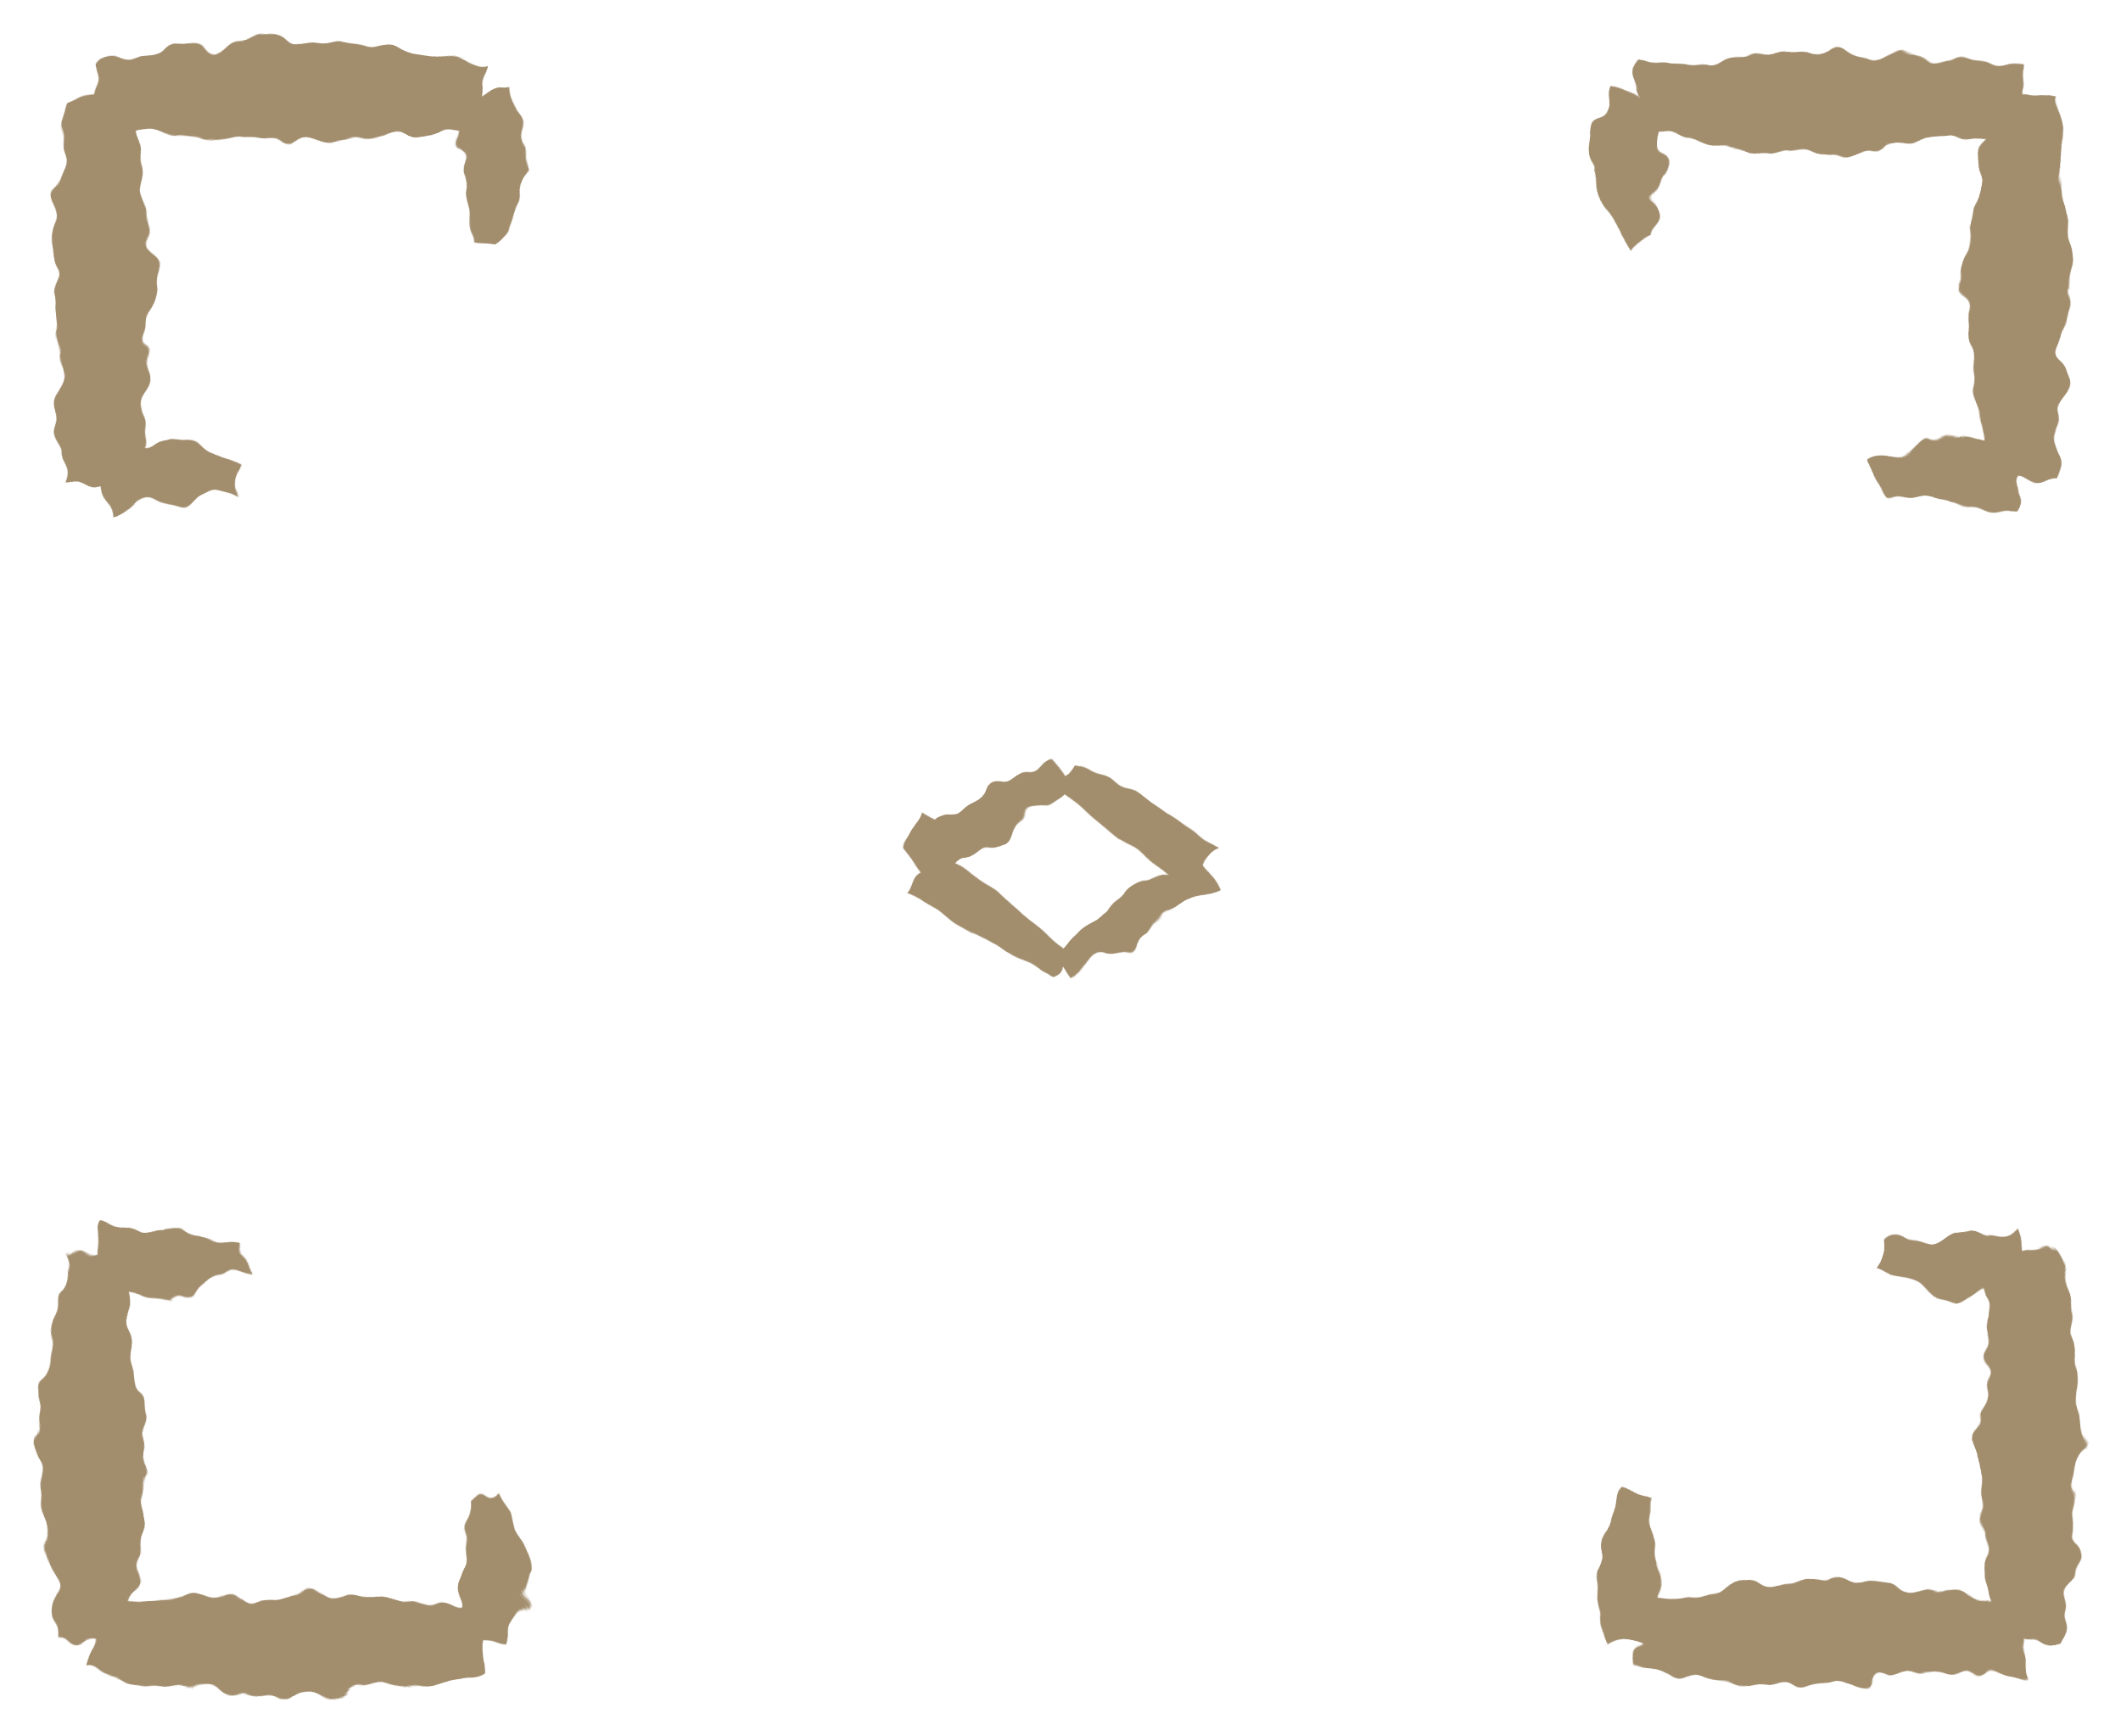
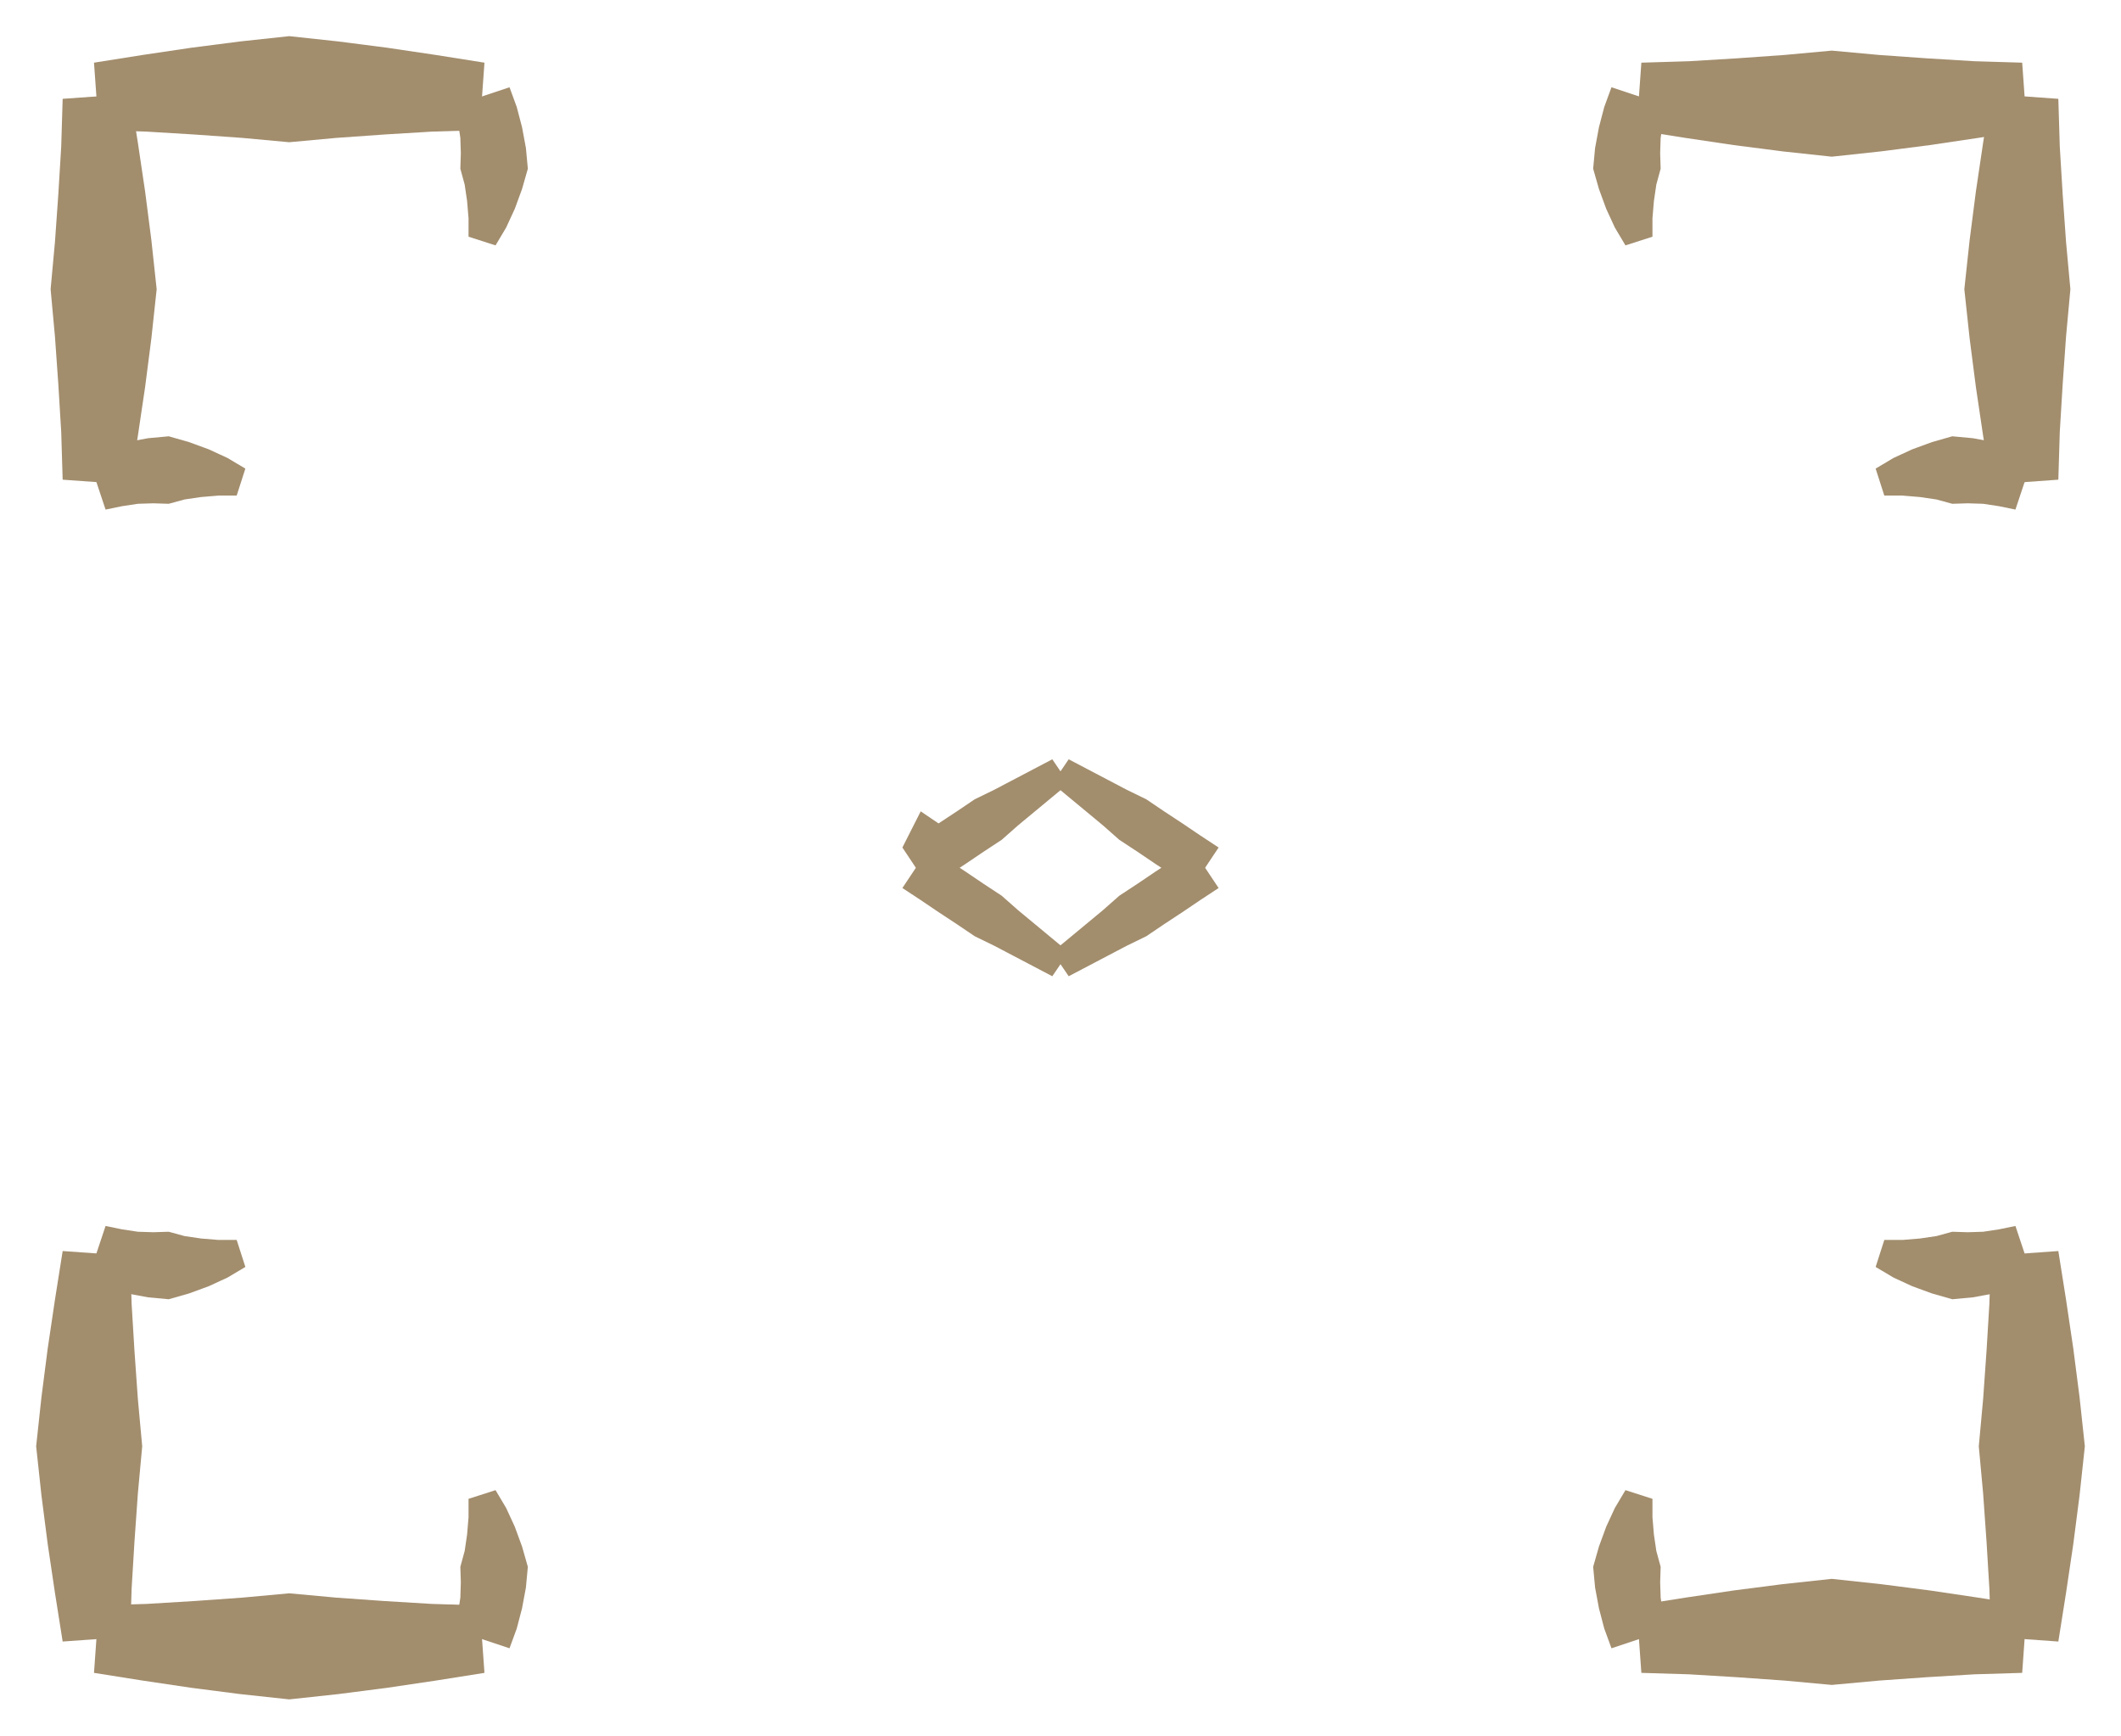
<svg xmlns="http://www.w3.org/2000/svg" viewBox="10 14 44 36" fill="#A28D6D" aria-hidden="true">
  <defs>
    <filter id="ink-soft" x="-10%" y="-10%" width="120%" height="120%">
      <feTurbulence type="fractalNoise" baseFrequency="1.2" numOctaves="2" seed="7" result="noise" />
      <feDisplacementMap in="SourceGraphic" in2="noise" scale="0.6" />
    </filter>
  </defs>
-   <g filter="url(#ink-soft)">
+   <g>
    <path d="M 12.05 16.70 L 13.04 16.73 L 14.03 16.79 L 15.02 16.86 L 16.00 16.95 L 16.98 16.86 L 17.97 16.79 L 18.96 16.73 L 19.95 16.70 L 20.05 15.30 L 19.04 15.14 L 18.03 14.99 L 17.02 14.86 L 16.00 14.75 L 14.98 14.86 L 13.97 14.99 L 12.96 15.14 L 11.95 15.30 Z" />
    <path d="M 11.30 16.05 L 11.27 17.04 L 11.21 18.03 L 11.14 19.02 L 11.05 20.00 L 11.14 20.98 L 11.21 21.97 L 11.27 22.96 L 11.30 23.95 L 12.70 24.05 L 12.86 23.04 L 13.01 22.03 L 13.14 21.02 L 13.25 20.00 L 13.14 18.98 L 13.01 17.97 L 12.86 16.96 L 12.70 15.95 Z" />
    <path d="M 19.43 16.19 L 19.50 16.53 L 19.55 16.86 L 19.56 17.18 L 19.55 17.50 L 19.64 17.83 L 19.69 18.17 L 19.72 18.53 L 19.72 18.91 L 20.28 19.09 L 20.50 18.72 L 20.68 18.33 L 20.83 17.92 L 20.95 17.50 L 20.91 17.07 L 20.83 16.64 L 20.72 16.22 L 20.57 15.81 Z" />
    <path d="M 12.19 24.57 L 12.53 24.50 L 12.86 24.45 L 13.18 24.44 L 13.50 24.45 L 13.83 24.36 L 14.17 24.31 L 14.53 24.28 L 14.91 24.28 L 15.09 23.72 L 14.72 23.50 L 14.33 23.32 L 13.92 23.17 L 13.50 23.05 L 13.07 23.09 L 12.64 23.17 L 12.22 23.28 L 11.81 23.43 Z" />
    <path d="M 51.95 15.30 L 50.96 15.27 L 49.97 15.21 L 48.98 15.14 L 48.00 15.05 L 47.02 15.14 L 46.03 15.21 L 45.04 15.27 L 44.05 15.30 L 43.95 16.70 L 44.96 16.86 L 45.97 17.01 L 46.98 17.14 L 48.00 17.25 L 49.02 17.14 L 50.03 17.01 L 51.04 16.86 L 52.05 16.70 Z" />
    <path d="M 51.30 15.95 L 51.14 16.96 L 50.99 17.97 L 50.86 18.98 L 50.75 20.00 L 50.86 21.02 L 50.99 22.03 L 51.14 23.04 L 51.30 24.05 L 52.70 23.95 L 52.73 22.96 L 52.79 21.97 L 52.86 20.98 L 52.95 20.00 L 52.86 19.02 L 52.79 18.03 L 52.73 17.04 L 52.70 16.05 Z" />
    <path d="M 43.43 15.81 L 43.28 16.22 L 43.17 16.64 L 43.09 17.07 L 43.05 17.50 L 43.17 17.92 L 43.32 18.33 L 43.50 18.72 L 43.72 19.09 L 44.28 18.91 L 44.28 18.53 L 44.31 18.17 L 44.36 17.83 L 44.45 17.50 L 44.44 17.18 L 44.45 16.86 L 44.50 16.53 L 44.57 16.19 Z" />
    <path d="M 52.19 23.43 L 51.78 23.28 L 51.36 23.17 L 50.93 23.09 L 50.50 23.05 L 50.08 23.17 L 49.67 23.32 L 49.28 23.50 L 48.91 23.72 L 49.09 24.28 L 49.47 24.28 L 49.83 24.31 L 50.17 24.36 L 50.50 24.45 L 50.82 24.44 L 51.14 24.45 L 51.47 24.50 L 51.81 24.57 Z" />
    <path d="M 11.95 48.70 L 12.96 48.86 L 13.97 49.01 L 14.98 49.14 L 16.00 49.25 L 17.02 49.14 L 18.03 49.01 L 19.04 48.86 L 20.05 48.70 L 19.95 47.30 L 18.96 47.27 L 17.97 47.21 L 16.98 47.14 L 16.00 47.05 L 15.02 47.14 L 14.03 47.21 L 13.04 47.27 L 12.05 47.30 Z" />
    <path d="M 12.70 47.95 L 12.73 46.96 L 12.79 45.97 L 12.86 44.98 L 12.95 44.00 L 12.86 43.02 L 12.79 42.03 L 12.73 41.04 L 12.70 40.05 L 11.30 39.95 L 11.14 40.96 L 10.99 41.97 L 10.86 42.98 L 10.75 44.00 L 10.86 45.02 L 10.99 46.03 L 11.14 47.04 L 11.30 48.05 Z" />
    <path d="M 20.57 48.19 L 20.72 47.78 L 20.83 47.36 L 20.91 46.93 L 20.95 46.50 L 20.83 46.08 L 20.68 45.67 L 20.50 45.28 L 20.28 44.91 L 19.72 45.09 L 19.72 45.47 L 19.69 45.83 L 19.64 46.17 L 19.55 46.50 L 19.56 46.82 L 19.55 47.14 L 19.50 47.47 L 19.43 47.81 Z" />
    <path d="M 11.81 40.57 L 12.22 40.72 L 12.64 40.83 L 13.07 40.91 L 13.50 40.95 L 13.92 40.83 L 14.33 40.68 L 14.72 40.50 L 15.09 40.28 L 14.91 39.72 L 14.53 39.72 L 14.17 39.69 L 13.83 39.64 L 13.50 39.55 L 13.18 39.56 L 12.86 39.55 L 12.53 39.50 L 12.19 39.43 Z" />
    <path d="M 52.05 47.30 L 51.04 47.14 L 50.03 46.99 L 49.02 46.86 L 48.00 46.75 L 46.98 46.86 L 45.97 46.99 L 44.96 47.14 L 43.95 47.30 L 44.05 48.70 L 45.04 48.73 L 46.03 48.79 L 47.02 48.86 L 48.00 48.95 L 48.98 48.86 L 49.97 48.79 L 50.96 48.73 L 51.95 48.70 Z" />
    <path d="M 52.70 48.05 L 52.86 47.04 L 53.01 46.03 L 53.14 45.02 L 53.25 44.00 L 53.14 42.98 L 53.01 41.97 L 52.86 40.96 L 52.70 39.95 L 51.30 40.05 L 51.27 41.04 L 51.21 42.03 L 51.14 43.02 L 51.05 44.00 L 51.14 44.98 L 51.21 45.97 L 51.27 46.96 L 51.30 47.95 Z" />
    <path d="M 44.57 47.81 L 44.50 47.47 L 44.45 47.14 L 44.44 46.82 L 44.45 46.50 L 44.36 46.17 L 44.31 45.83 L 44.28 45.47 L 44.28 45.09 L 43.72 44.91 L 43.50 45.28 L 43.32 45.67 L 43.17 46.08 L 43.05 46.50 L 43.09 46.93 L 43.17 47.36 L 43.28 47.78 L 43.43 48.19 Z" />
    <path d="M 51.81 39.43 L 51.47 39.50 L 51.14 39.55 L 50.82 39.56 L 50.50 39.55 L 50.17 39.64 L 49.83 39.69 L 49.47 39.72 L 49.09 39.72 L 48.91 40.28 L 49.28 40.50 L 49.67 40.68 L 50.08 40.83 L 50.50 40.95 L 50.93 40.91 L 51.36 40.83 L 51.78 40.72 L 52.19 40.57 Z" />
    <path d="M 31.83 30.25 L 32.18 30.54 L 32.53 30.83 L 32.88 31.12 L 33.22 31.42 L 33.60 31.67 L 33.97 31.92 L 34.35 32.17 L 34.72 32.42 L 35.28 31.58 L 34.90 31.33 L 34.53 31.08 L 34.15 30.83 L 33.78 30.58 L 33.37 30.38 L 32.97 30.17 L 32.57 29.96 L 32.17 29.75 Z" />
    <path d="M 34.72 31.58 L 34.35 31.83 L 33.97 32.08 L 33.60 32.33 L 33.22 32.58 L 32.88 32.88 L 32.53 33.17 L 32.18 33.46 L 31.83 33.75 L 32.17 34.25 L 32.57 34.04 L 32.97 33.83 L 33.37 33.62 L 33.78 33.42 L 34.15 33.17 L 34.53 32.92 L 34.90 32.67 L 35.28 32.42 Z" />
    <path d="M 32.17 33.75 L 31.82 33.46 L 31.47 33.17 L 31.12 32.88 L 30.78 32.58 L 30.40 32.33 L 30.03 32.08 L 29.65 31.83 L 29.28 31.58 L 28.72 32.42 L 29.10 32.67 L 29.47 32.92 L 29.85 33.17 L 30.22 33.42 L 30.63 33.62 L 31.03 33.83 L 31.43 34.04 L 31.83 34.25 Z" />
    <path d="M 29.28 32.42 L 29.65 32.17 L 30.03 31.92 L 30.40 31.67 L 30.78 31.42 L 31.12 31.12 L 31.47 30.83 L 31.82 30.54 L 32.17 30.25 L 31.83 29.75 L 31.43 29.96 L 31.03 30.17 L 30.63 30.38 L 30.22 30.58 L 29.85 30.83 L 29.47 31.08 L 29.10 30.83 L 28.72 31.58 Z" />
  </g>
</svg>
